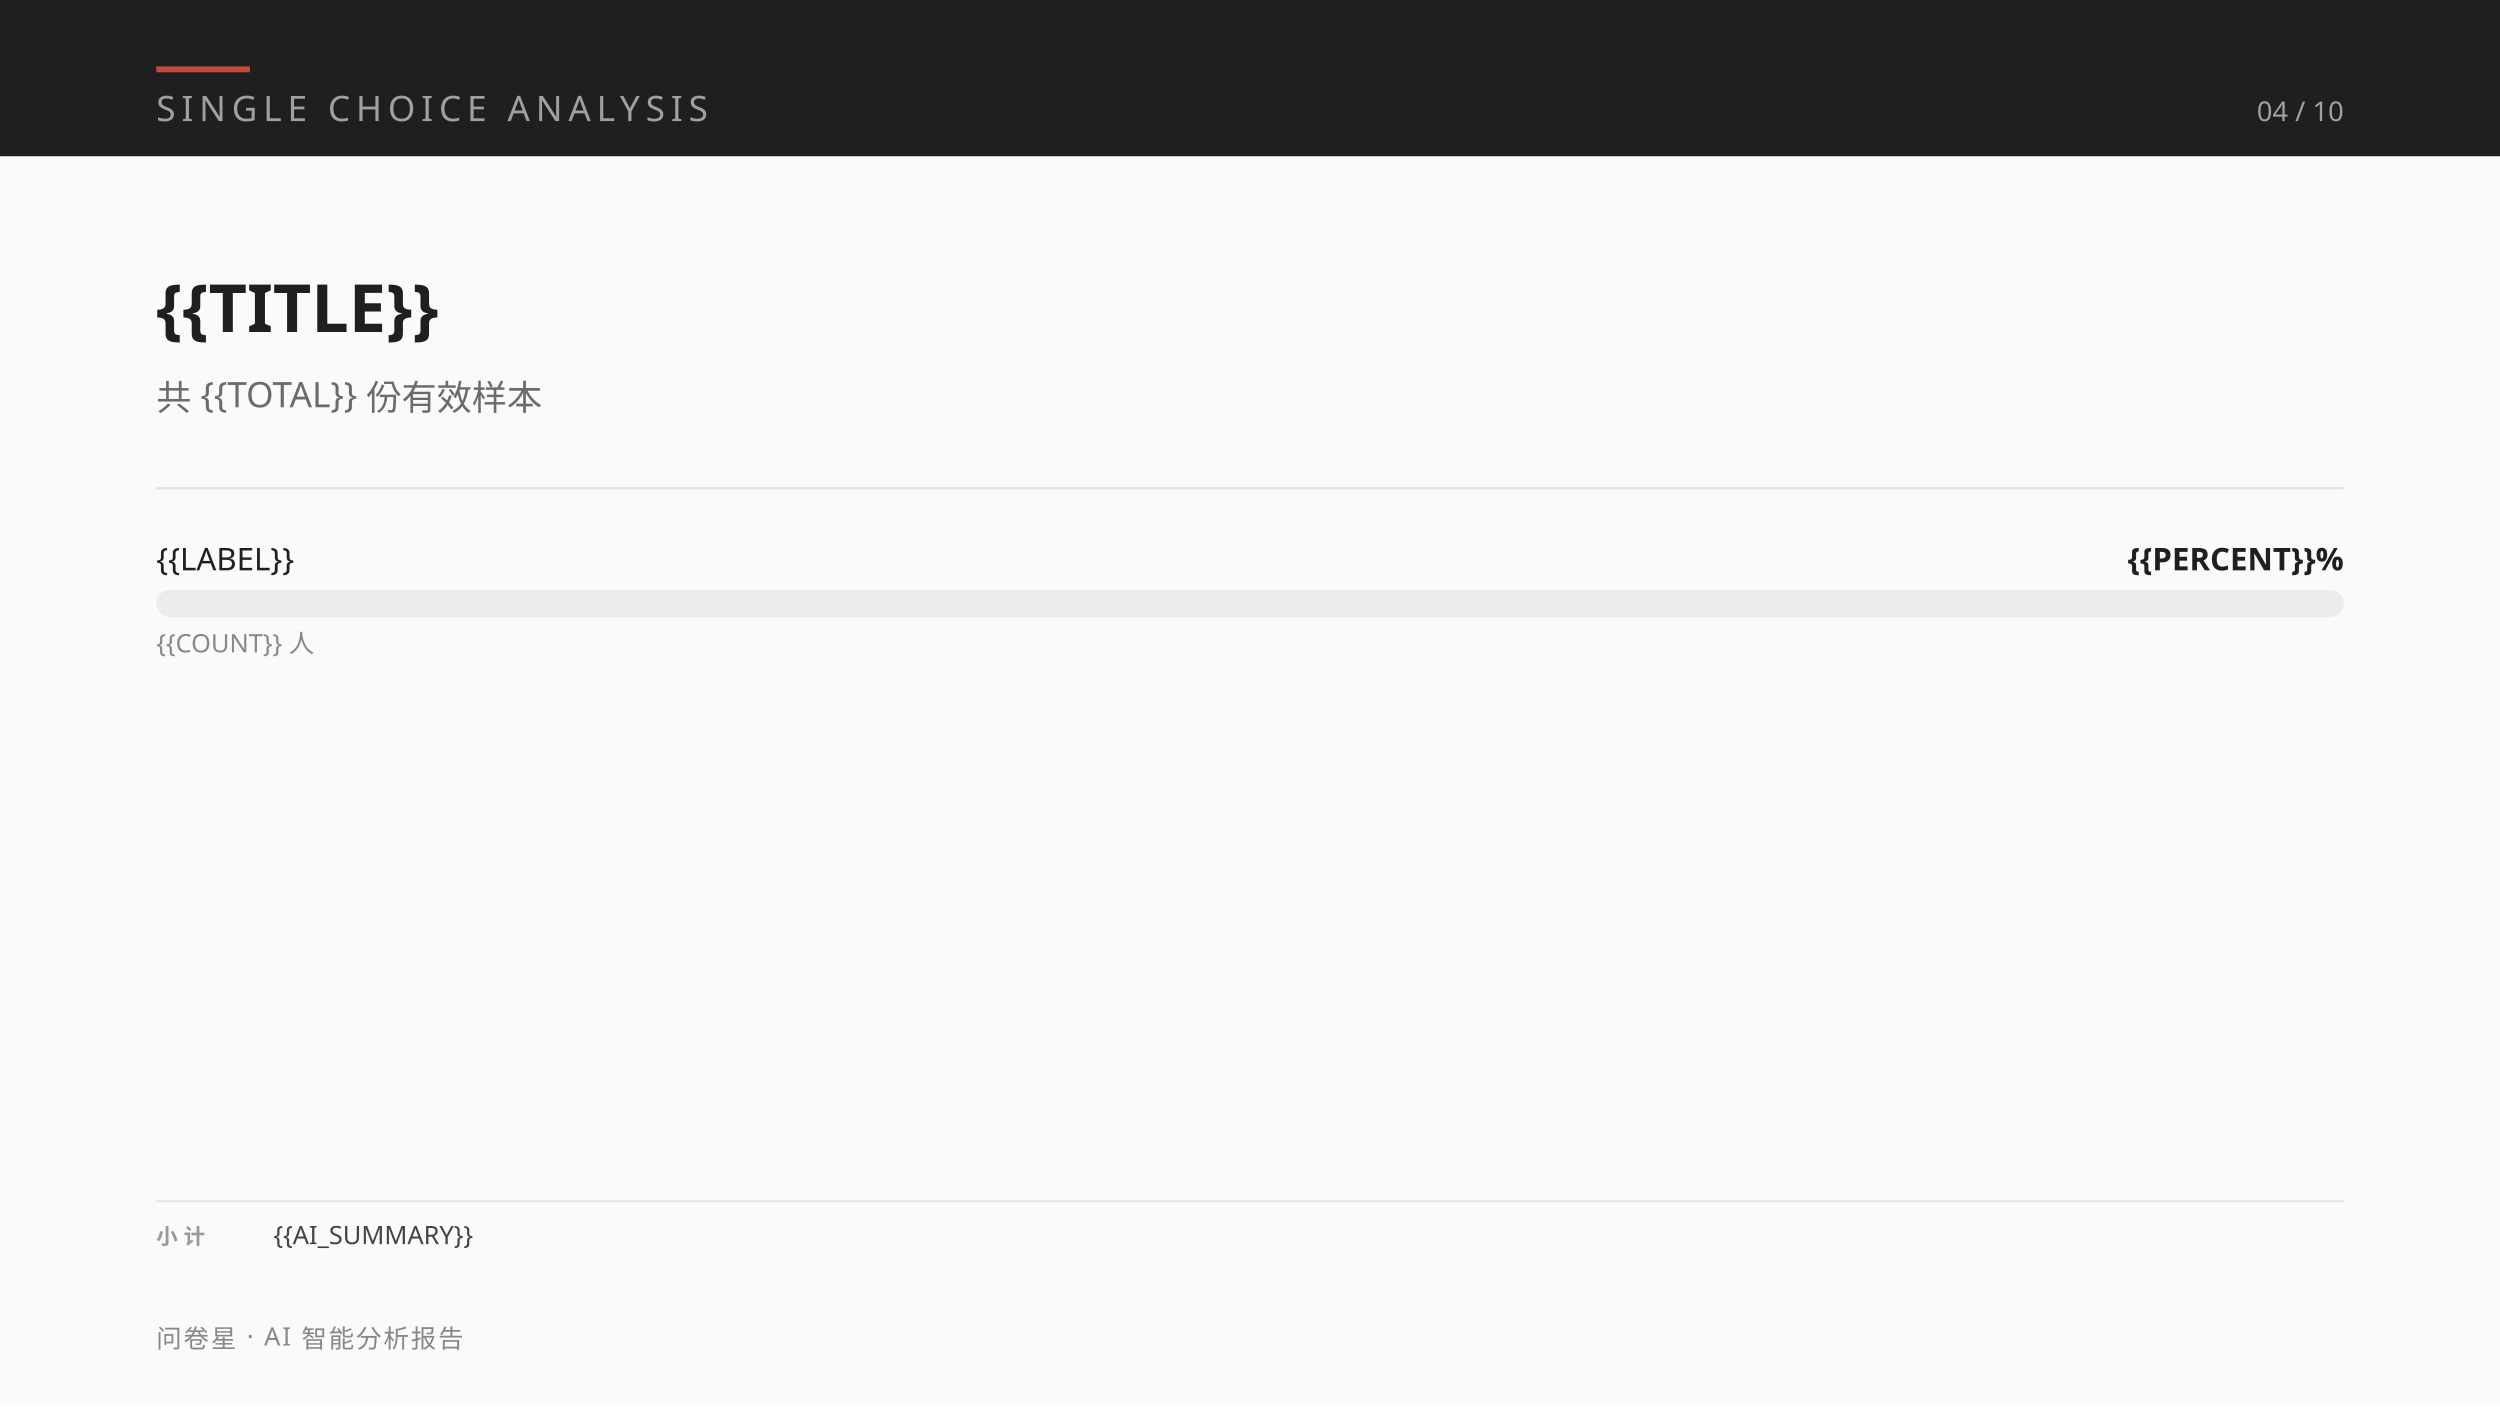
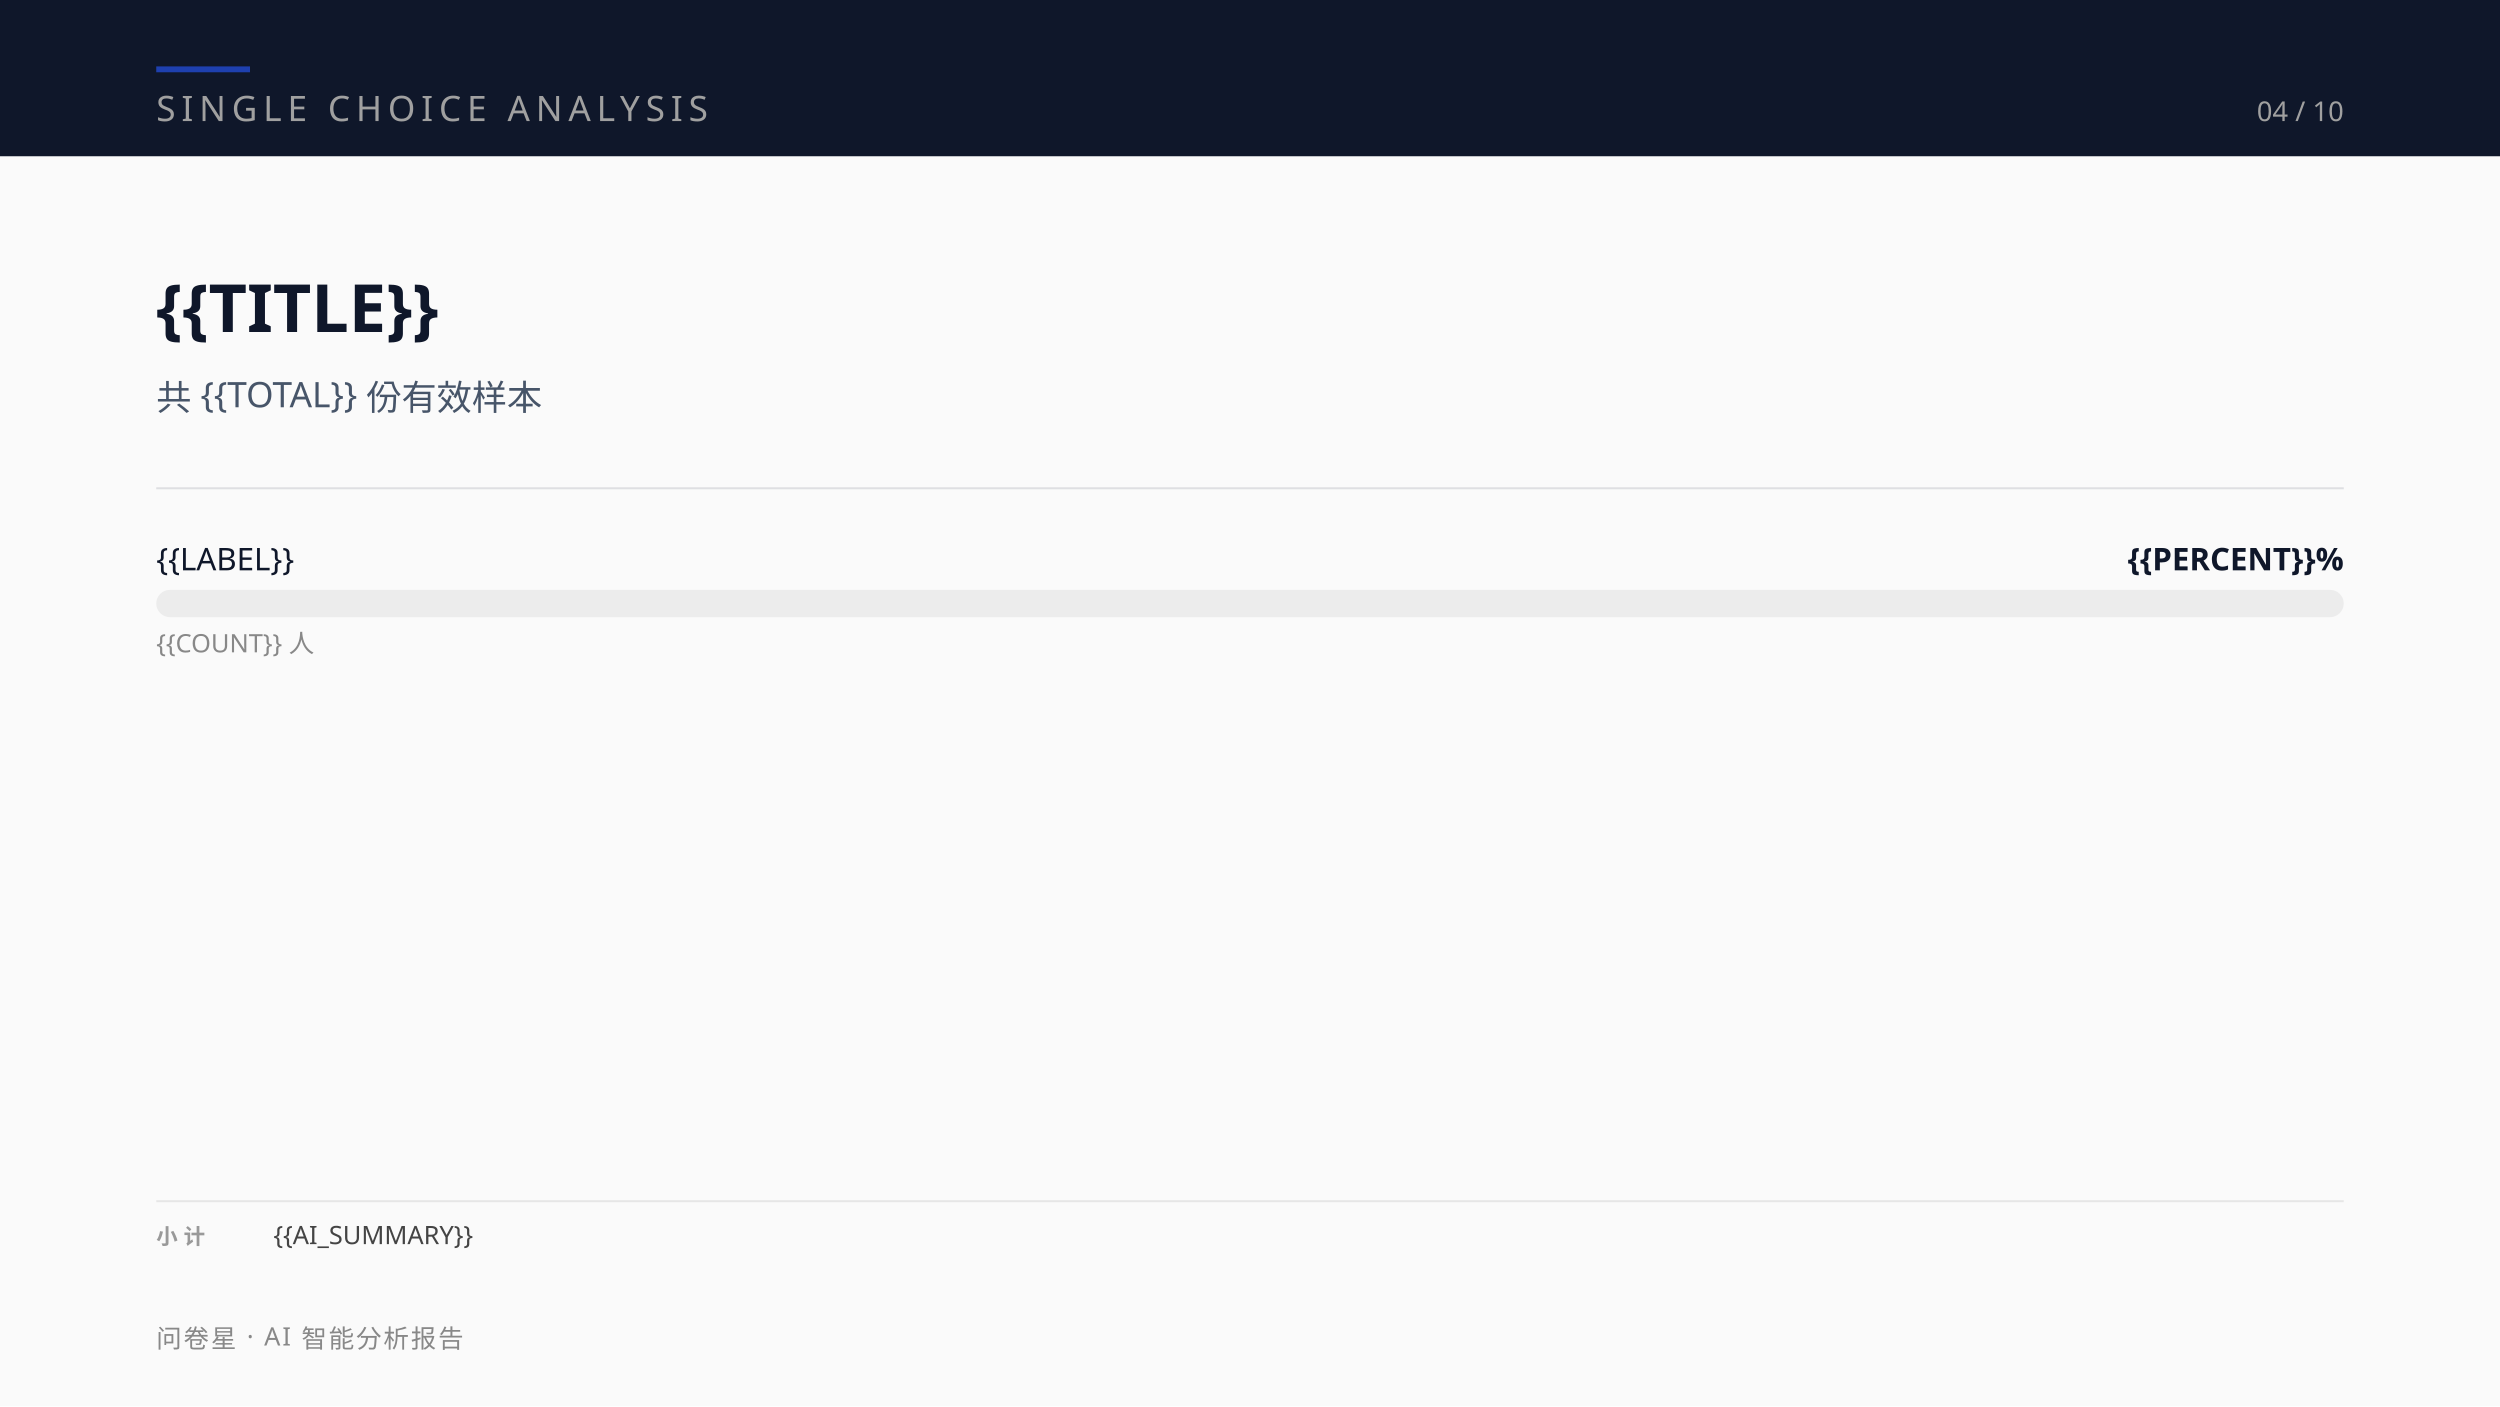
<svg xmlns="http://www.w3.org/2000/svg" viewBox="0 0 1280 720" width="1280" height="720">
  <defs>
    
    </defs>
  <rect width="1280" height="720" fill="#FAFAFA" />
-   <rect x="0" y="0" width="1280" height="80" fill="#1F1F1F" />
-   <rect x="80" y="34" width="48" height="3" fill="#C04A3C" />
+   <rect x="0" y="0" width="1280" height="80" fill="#0F172A" />
+   <rect x="80" y="34" width="48" height="3" fill="#1E40AF" />
  <text x="80" y="62" font-family="Microsoft YaHei, PingFang SC, sans-serif" font-size="18" font-weight="500" fill="#A0A0A0" letter-spacing="3">
    SINGLE CHOICE ANALYSIS
  </text>
  <text x="1200" y="62" text-anchor="end" font-family="Microsoft YaHei, PingFang SC, sans-serif" font-size="14" fill="#A0A0A0">
    04 / 10
  </text>
-   <text x="80" y="170" font-family="Microsoft YaHei, PingFang SC, sans-serif" font-size="34" font-weight="700" fill="#1F1F1F">
+   <text x="80" y="170" font-family="Microsoft YaHei, PingFang SC, sans-serif" font-size="34" font-weight="700" fill="#0F172A">
    {{TITLE}}
  </text>
-   <text x="80" y="210" font-family="Microsoft YaHei, PingFang SC, sans-serif" font-size="18" fill="#6B6B6B">
+   <text x="80" y="210" font-family="Microsoft YaHei, PingFang SC, sans-serif" font-size="18" fill="#475569">
    共 {{TOTAL}} 份有效样本
  </text>
-   <line x1="80" y1="250" x2="1200" y2="250" stroke="#1F1F1F" stroke-opacity="0.12" stroke-width="1" />
+   <line x1="80" y1="250" x2="1200" y2="250" stroke="#0F172A" stroke-opacity="0.12" stroke-width="1" />
  <g transform="translate(80, 270)">
    {{#ROWS}}
    <g transform="translate(0, {{Y_OFFSET}})">
-       <text x="0" y="22" font-family="Microsoft YaHei, PingFang SC, sans-serif" font-size="16" font-weight="500" fill="#1F1F1F">{{LABEL}}</text>
-       <text x="1120" y="22" text-anchor="end" font-family="Microsoft YaHei, PingFang SC, sans-serif" font-size="16" font-weight="700" fill="#1F1F1F">{{PERCENT}}%</text>
+       <text x="0" y="22" font-family="Microsoft YaHei, PingFang SC, sans-serif" font-size="16" font-weight="500" fill="#0F172A">{{LABEL}}</text>
+       <text x="1120" y="22" text-anchor="end" font-family="Microsoft YaHei, PingFang SC, sans-serif" font-size="16" font-weight="700" fill="#0F172A">{{PERCENT}}%</text>
      <rect x="0" y="32" width="1120" height="14" rx="7" fill="#ECECEC" />
      <rect x="0" y="32" width="{{BAR_WIDTH}}" height="14" rx="7" fill="{{BAR_COLOR}}" />
      <text x="0" y="64" font-family="Microsoft YaHei, PingFang SC, sans-serif" font-size="13" fill="#888888">{{COUNT}} 人</text>
    </g>
    {{/ROWS}}
  </g>
  <text x="80" y="690" font-family="Microsoft YaHei, PingFang SC, sans-serif" font-size="13" fill="#888888" letter-spacing="1">
    问卷星 · AI 智能分析报告
  </text>

{{?AI_SUMMARY}}
  <g transform="translate(80, 615)">
    <line x1="0" y1="0" x2="1120" y2="0" stroke="#999999" stroke-opacity="0.20" />
    <text x="0" y="22" font-family="Microsoft YaHei, PingFang SC, sans-serif" font-size="11" font-weight="600" letter-spacing="3" fill="#999999">小计</text>
    <text x="60" y="22" font-family="Microsoft YaHei, PingFang SC, sans-serif" font-size="13" fill="#444444">{{AI_SUMMARY}}</text>
  </g>
{{/AI_SUMMARY}}

</svg>
